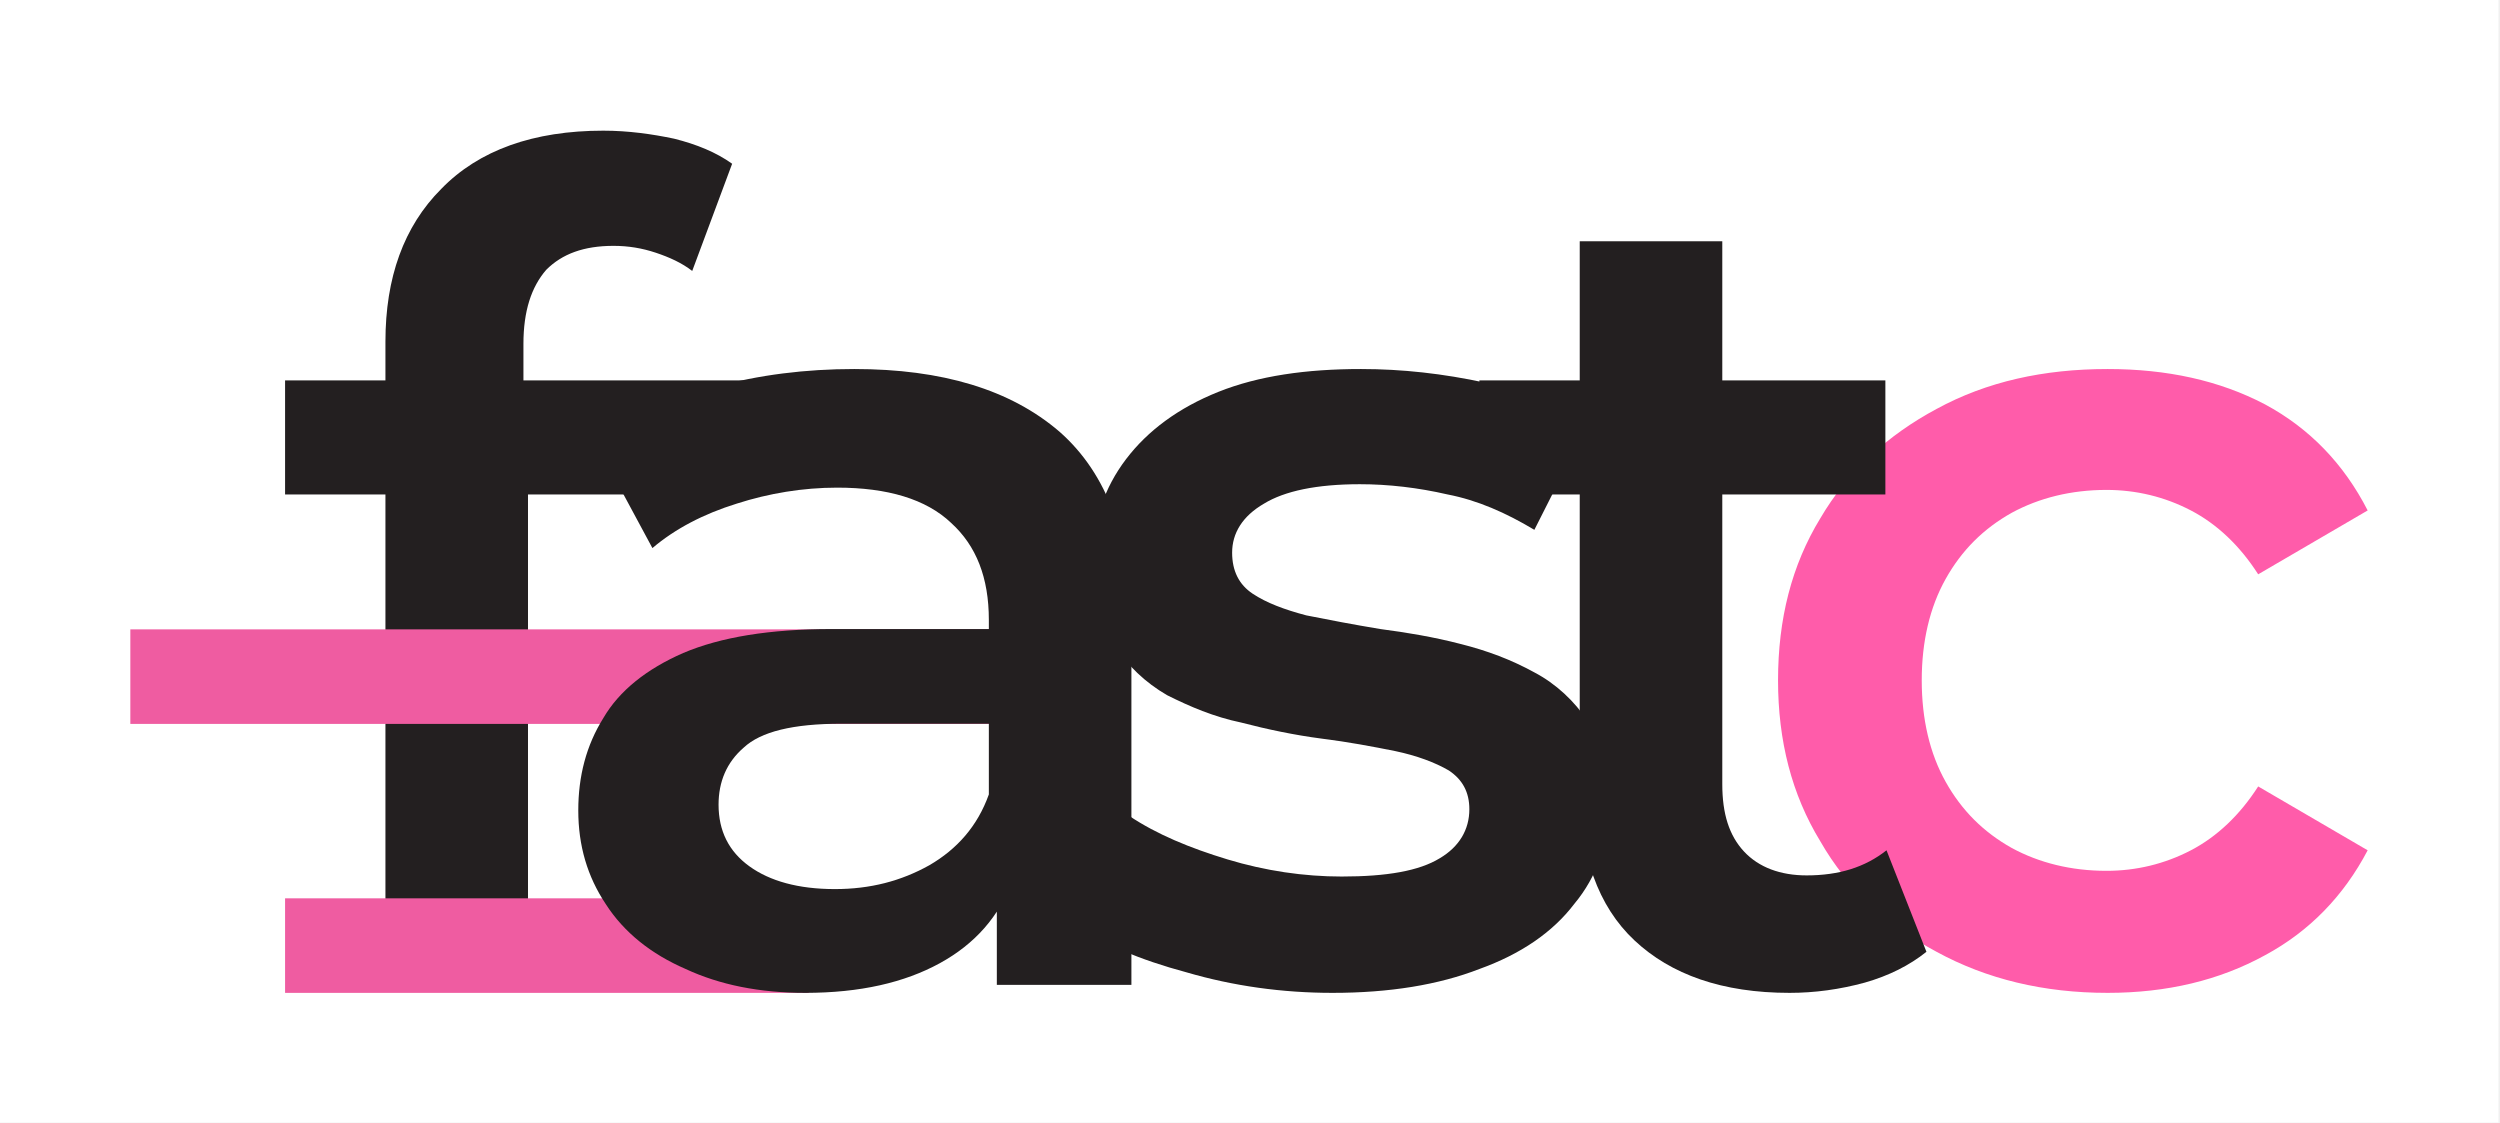
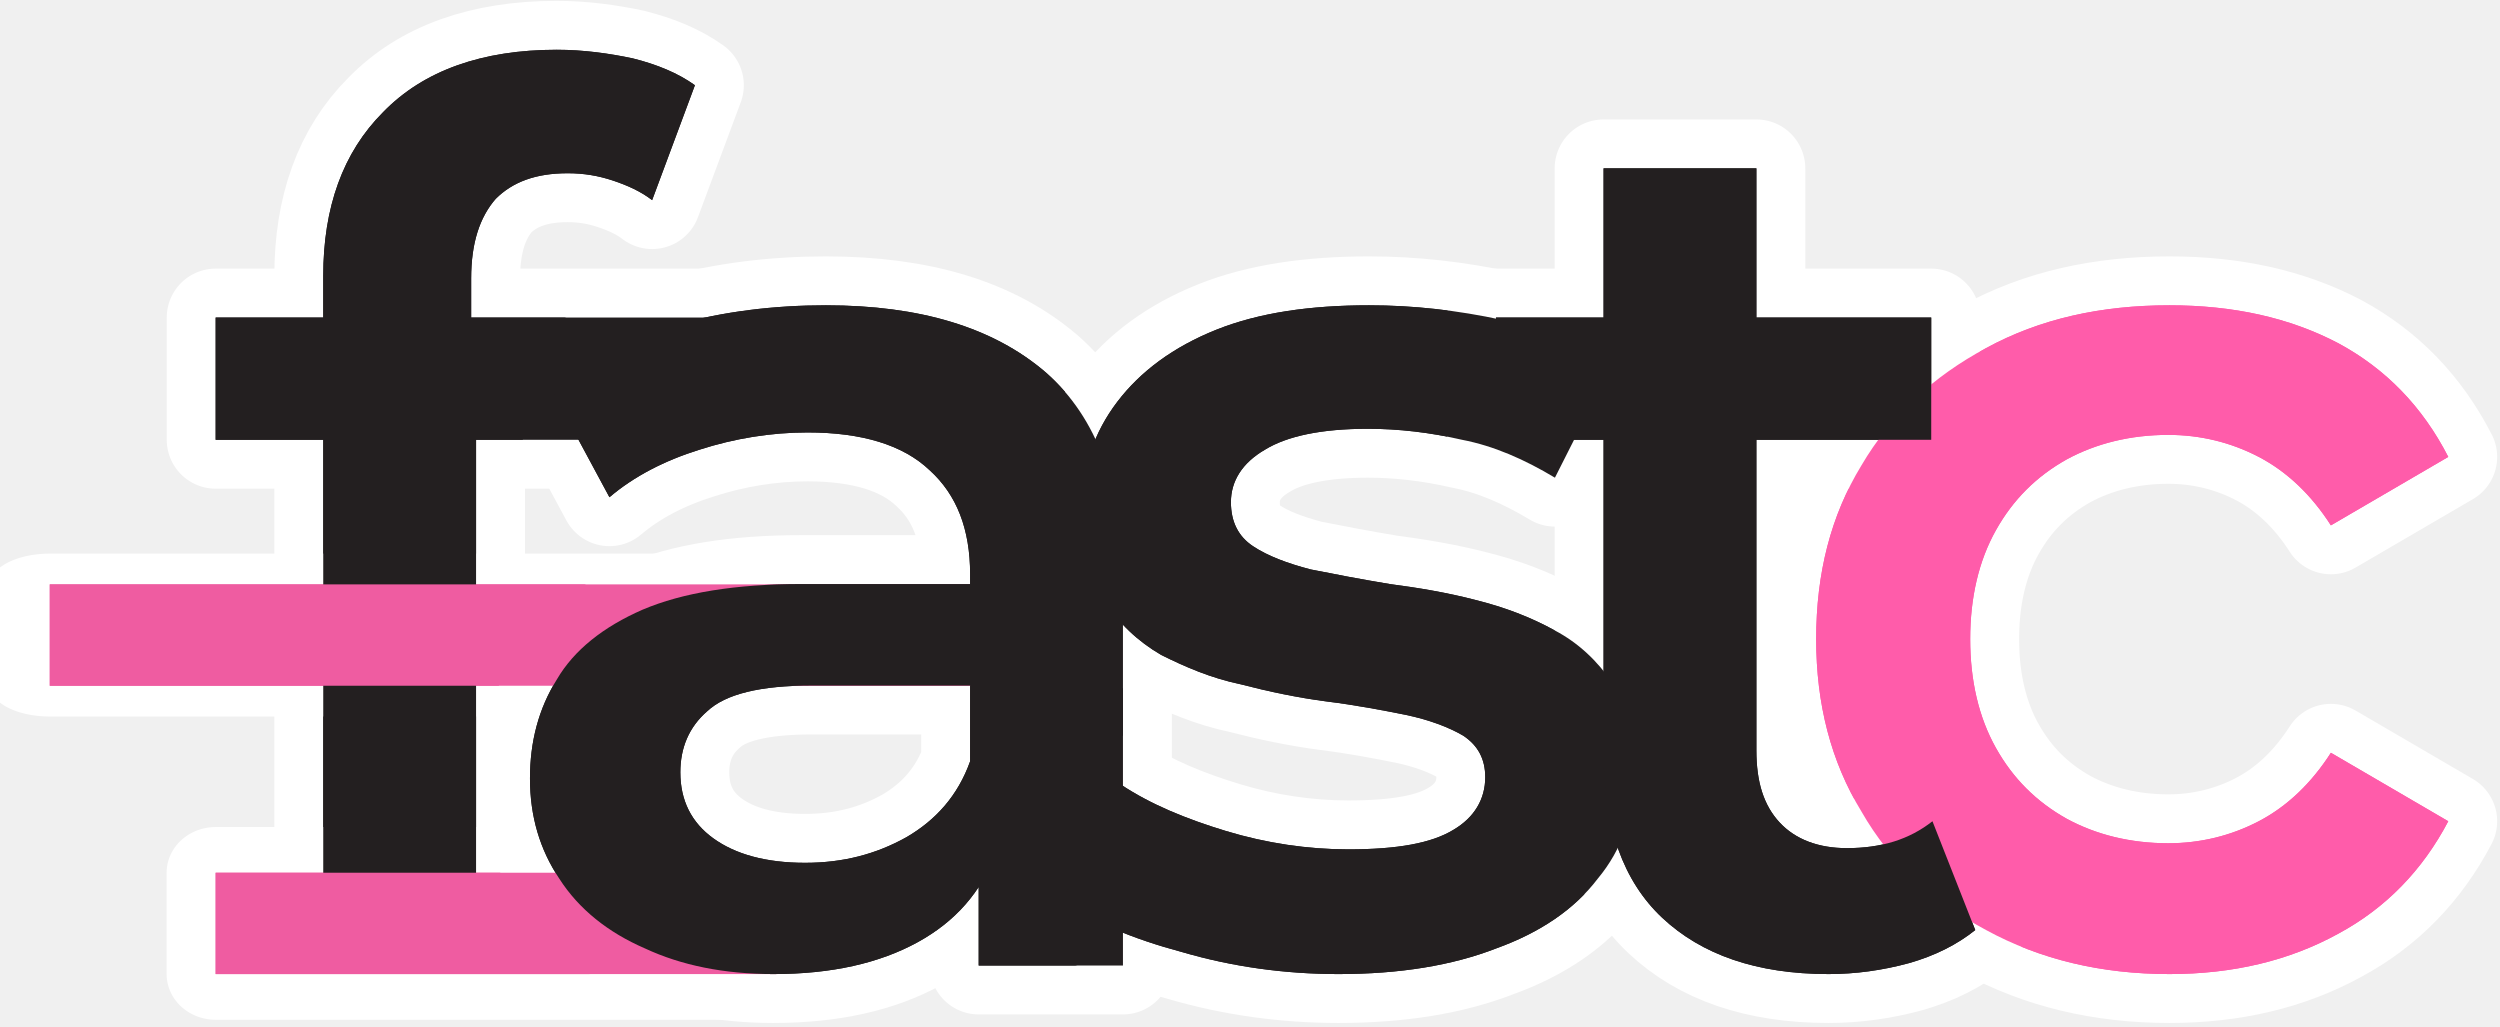
- <svg xmlns="http://www.w3.org/2000/svg" width="100%" height="100%" viewBox="0 0 1131 508" version="1.1" xml:space="preserve" style="fill-rule:evenodd;clip-rule:evenodd;stroke-linejoin:round;stroke-miterlimit:2;">
-   <g transform="matrix(1,0,0,1,-566.929,-2270.08)">
-     <g>
-       <g transform="matrix(6.05706,0,0,2.1866,-2093.85,-2550.85)">
-         <rect x="439.286" y="2204.76" width="186.611" height="232.267" style="fill:white;" />
+ <svg xmlns="http://www.w3.org/2000/svg" width="100%" height="100%" viewBox="0 0 1055 433" version="1.1" xml:space="preserve" style="fill-rule:evenodd;clip-rule:evenodd;stroke-linejoin:round;stroke-miterlimit:2;">
+   <g transform="matrix(1,0,0,1,-37.9651,-38.1142)">
+     <g transform="matrix(1,0,0,1,-566.929,-2270.08)">
+       <g transform="matrix(515.949,0,0,515.949,690.222,2715.64)">
+         <path d="M0.099,-0L0.099,-0.564C0.099,-0.62 0.115,-0.665 0.148,-0.698C0.181,-0.732 0.229,-0.749 0.29,-0.749C0.312,-0.749 0.333,-0.746 0.352,-0.742C0.372,-0.737 0.389,-0.73 0.403,-0.72L0.368,-0.626C0.359,-0.633 0.348,-0.638 0.336,-0.642C0.324,-0.646 0.312,-0.648 0.299,-0.648C0.273,-0.648 0.254,-0.641 0.24,-0.627C0.227,-0.612 0.22,-0.591 0.22,-0.562L0.22,-0.502L0.224,-0.446L0.224,-0L0.099,-0ZM0.011,-0.43L0.011,-0.53L0.549,-0.53L0.435,-0.43L0.011,-0.43Z" style="fill:none;fill-rule:nonzero;stroke:white;stroke-width:0.08px;" />
+         <path d="M0.099,-0L0.099,-0.564C0.099,-0.62 0.115,-0.665 0.148,-0.698C0.181,-0.732 0.229,-0.749 0.29,-0.749C0.312,-0.749 0.333,-0.746 0.352,-0.742C0.372,-0.737 0.389,-0.73 0.403,-0.72L0.368,-0.626C0.359,-0.633 0.348,-0.638 0.336,-0.642C0.324,-0.646 0.312,-0.648 0.299,-0.648C0.273,-0.648 0.254,-0.641 0.24,-0.627C0.227,-0.612 0.22,-0.591 0.22,-0.562L0.22,-0.502L0.224,-0.446L0.224,-0L0.099,-0ZM0.011,-0.43L0.011,-0.53L0.549,-0.53L0.435,-0.43L0.011,-0.43Z" style="fill:rgb(35,31,32);fill-rule:nonzero;" />
      </g>
+       <g transform="matrix(1.33627,0,0,0.690885,-212.928,1495.96)">
+         <rect x="627.734" y="1532.59" width="319.734" height="61.91" style="fill:none;stroke:white;stroke-width:37.6px;" />
+         <rect x="627.734" y="1532.59" width="319.734" height="61.91" style="fill:rgb(239,92,161);" />
+       </g>
+       <g transform="matrix(0.741523,0,0,0.690885,230.418,1617.64)">
+         <rect x="627.734" y="1532.59" width="319.734" height="61.91" style="fill:none;stroke:white;stroke-width:55.82px;" />
+         <rect x="627.734" y="1532.59" width="319.734" height="61.91" style="fill:rgb(239,92,161);" />
+       </g>
+       <g transform="matrix(515.949,0,0,515.949,805.841,2715.64)">
+         <path d="M0.411,-0L0.411,-0.108L0.404,-0.131L0.404,-0.32C0.404,-0.357 0.393,-0.385 0.371,-0.405C0.349,-0.426 0.315,-0.436 0.271,-0.436C0.241,-0.436 0.211,-0.431 0.183,-0.422C0.154,-0.413 0.129,-0.4 0.109,-0.383L0.06,-0.474C0.089,-0.496 0.123,-0.512 0.163,-0.524C0.202,-0.535 0.244,-0.54 0.286,-0.54C0.363,-0.54 0.423,-0.522 0.466,-0.485C0.508,-0.448 0.529,-0.391 0.529,-0.313L0.529,-0L0.411,-0ZM0.243,0.007C0.203,0.007 0.168,-0 0.138,-0.014C0.108,-0.027 0.084,-0.046 0.068,-0.071C0.052,-0.095 0.044,-0.122 0.044,-0.153C0.044,-0.183 0.051,-0.21 0.066,-0.234C0.08,-0.258 0.104,-0.277 0.136,-0.291C0.169,-0.305 0.212,-0.312 0.266,-0.312L0.421,-0.312L0.421,-0.229L0.275,-0.229C0.232,-0.229 0.204,-0.222 0.189,-0.208C0.174,-0.195 0.167,-0.178 0.167,-0.158C0.167,-0.135 0.176,-0.117 0.194,-0.104C0.212,-0.091 0.237,-0.084 0.269,-0.084C0.3,-0.084 0.327,-0.091 0.352,-0.105C0.376,-0.119 0.394,-0.139 0.404,-0.167L0.425,-0.092C0.413,-0.06 0.392,-0.036 0.361,-0.019C0.33,-0.002 0.291,0.007 0.243,0.007Z" style="fill:none;fill-rule:nonzero;stroke:white;stroke-width:0.08px;" />
+         <path d="M0.411,-0L0.411,-0.108L0.404,-0.131L0.404,-0.32C0.404,-0.357 0.393,-0.385 0.371,-0.405C0.349,-0.426 0.315,-0.436 0.271,-0.436C0.241,-0.436 0.211,-0.431 0.183,-0.422C0.154,-0.413 0.129,-0.4 0.109,-0.383L0.06,-0.474C0.089,-0.496 0.123,-0.512 0.163,-0.524C0.202,-0.535 0.244,-0.54 0.286,-0.54C0.363,-0.54 0.423,-0.522 0.466,-0.485C0.508,-0.448 0.529,-0.391 0.529,-0.313L0.529,-0L0.411,-0ZM0.243,0.007C0.203,0.007 0.168,-0 0.138,-0.014C0.108,-0.027 0.084,-0.046 0.068,-0.071C0.052,-0.095 0.044,-0.122 0.044,-0.153C0.044,-0.183 0.051,-0.21 0.066,-0.234C0.08,-0.258 0.104,-0.277 0.136,-0.291C0.169,-0.305 0.212,-0.312 0.266,-0.312L0.421,-0.312L0.421,-0.229L0.275,-0.229C0.232,-0.229 0.204,-0.222 0.189,-0.208C0.174,-0.195 0.167,-0.178 0.167,-0.158C0.167,-0.135 0.176,-0.117 0.194,-0.104C0.212,-0.091 0.237,-0.084 0.269,-0.084C0.3,-0.084 0.327,-0.091 0.352,-0.105C0.376,-0.119 0.394,-0.139 0.404,-0.167L0.425,-0.092C0.413,-0.06 0.392,-0.036 0.361,-0.019C0.33,-0.002 0.291,0.007 0.243,0.007Z" style="fill:rgb(35,31,32);fill-rule:nonzero;" />
+       </g>
+       <g transform="matrix(515.949,0,0,515.949,1042.31,2715.64)">
+         <path d="M0.247,0.007C0.203,0.007 0.16,0.001 0.119,-0.011C0.078,-0.022 0.045,-0.036 0.021,-0.053L0.069,-0.148C0.093,-0.132 0.122,-0.12 0.155,-0.11C0.188,-0.1 0.222,-0.095 0.255,-0.095C0.295,-0.095 0.323,-0.1 0.341,-0.111C0.358,-0.121 0.367,-0.136 0.367,-0.154C0.367,-0.169 0.361,-0.18 0.349,-0.188C0.337,-0.195 0.321,-0.201 0.302,-0.205C0.282,-0.209 0.261,-0.213 0.237,-0.216C0.214,-0.219 0.19,-0.224 0.167,-0.23C0.143,-0.235 0.122,-0.244 0.102,-0.254C0.083,-0.265 0.067,-0.28 0.055,-0.299C0.043,-0.318 0.037,-0.343 0.037,-0.373C0.037,-0.407 0.047,-0.436 0.066,-0.461C0.085,-0.486 0.112,-0.506 0.147,-0.52C0.182,-0.534 0.224,-0.54 0.272,-0.54C0.308,-0.54 0.344,-0.536 0.381,-0.528C0.418,-0.52 0.448,-0.508 0.472,-0.494L0.424,-0.399C0.399,-0.414 0.374,-0.425 0.348,-0.43C0.322,-0.436 0.296,-0.439 0.271,-0.439C0.233,-0.439 0.205,-0.433 0.187,-0.422C0.168,-0.411 0.159,-0.396 0.159,-0.379C0.159,-0.363 0.165,-0.351 0.177,-0.343C0.189,-0.335 0.205,-0.329 0.224,-0.324C0.244,-0.32 0.265,-0.316 0.289,-0.312C0.312,-0.309 0.336,-0.305 0.359,-0.299C0.383,-0.293 0.404,-0.285 0.424,-0.274C0.443,-0.264 0.459,-0.249 0.471,-0.231C0.483,-0.212 0.489,-0.188 0.489,-0.158C0.489,-0.124 0.479,-0.095 0.459,-0.071C0.44,-0.046 0.412,-0.027 0.376,-0.014C0.34,-0 0.297,0.007 0.247,0.007Z" style="fill:none;fill-rule:nonzero;stroke:white;stroke-width:0.08px;" />
+         <path d="M0.247,0.007C0.203,0.007 0.16,0.001 0.119,-0.011C0.078,-0.022 0.045,-0.036 0.021,-0.053L0.069,-0.148C0.093,-0.132 0.122,-0.12 0.155,-0.11C0.188,-0.1 0.222,-0.095 0.255,-0.095C0.295,-0.095 0.323,-0.1 0.341,-0.111C0.358,-0.121 0.367,-0.136 0.367,-0.154C0.367,-0.169 0.361,-0.18 0.349,-0.188C0.337,-0.195 0.321,-0.201 0.302,-0.205C0.282,-0.209 0.261,-0.213 0.237,-0.216C0.214,-0.219 0.19,-0.224 0.167,-0.23C0.143,-0.235 0.122,-0.244 0.102,-0.254C0.083,-0.265 0.067,-0.28 0.055,-0.299C0.043,-0.318 0.037,-0.343 0.037,-0.373C0.037,-0.407 0.047,-0.436 0.066,-0.461C0.085,-0.486 0.112,-0.506 0.147,-0.52C0.182,-0.534 0.224,-0.54 0.272,-0.54C0.308,-0.54 0.344,-0.536 0.381,-0.528C0.418,-0.52 0.448,-0.508 0.472,-0.494L0.424,-0.399C0.399,-0.414 0.374,-0.425 0.348,-0.43C0.322,-0.436 0.296,-0.439 0.271,-0.439C0.233,-0.439 0.205,-0.433 0.187,-0.422C0.168,-0.411 0.159,-0.396 0.159,-0.379C0.159,-0.363 0.165,-0.351 0.177,-0.343C0.189,-0.335 0.205,-0.329 0.224,-0.324C0.244,-0.32 0.265,-0.316 0.289,-0.312C0.312,-0.309 0.336,-0.305 0.359,-0.299C0.383,-0.293 0.404,-0.285 0.424,-0.274C0.443,-0.264 0.459,-0.249 0.471,-0.231C0.483,-0.212 0.489,-0.188 0.489,-0.158C0.489,-0.124 0.479,-0.095 0.459,-0.071C0.44,-0.046 0.412,-0.027 0.376,-0.014C0.34,-0 0.297,0.007 0.247,0.007Z" style="fill:rgb(35,31,32);fill-rule:nonzero;" />
+       </g>
+       <g transform="matrix(515.949,0,0,515.949,1351.71,2715.64)">
+         <path d="M0.327,0.007C0.271,0.007 0.221,-0.005 0.177,-0.029C0.134,-0.052 0.099,-0.084 0.075,-0.126C0.05,-0.167 0.038,-0.214 0.038,-0.267C0.038,-0.321 0.05,-0.368 0.075,-0.409C0.099,-0.45 0.134,-0.482 0.177,-0.505C0.221,-0.529 0.271,-0.54 0.327,-0.54C0.379,-0.54 0.425,-0.53 0.465,-0.509C0.504,-0.488 0.534,-0.457 0.555,-0.416L0.459,-0.36C0.443,-0.385 0.423,-0.404 0.4,-0.416C0.377,-0.428 0.352,-0.434 0.326,-0.434C0.295,-0.434 0.267,-0.427 0.243,-0.414C0.218,-0.4 0.199,-0.381 0.185,-0.356C0.171,-0.331 0.164,-0.301 0.164,-0.267C0.164,-0.233 0.171,-0.203 0.185,-0.178C0.199,-0.153 0.218,-0.134 0.243,-0.12C0.267,-0.107 0.295,-0.1 0.326,-0.1C0.352,-0.1 0.377,-0.106 0.4,-0.118C0.423,-0.13 0.443,-0.149 0.459,-0.174L0.555,-0.118C0.534,-0.078 0.504,-0.047 0.465,-0.026C0.425,-0.004 0.379,0.007 0.327,0.007Z" style="fill:none;fill-rule:nonzero;stroke:white;stroke-width:0.08px;" />
+         <path d="M0.327,0.007C0.271,0.007 0.221,-0.005 0.177,-0.029C0.134,-0.052 0.099,-0.084 0.075,-0.126C0.05,-0.167 0.038,-0.214 0.038,-0.267C0.038,-0.321 0.05,-0.368 0.075,-0.409C0.099,-0.45 0.134,-0.482 0.177,-0.505C0.221,-0.529 0.271,-0.54 0.327,-0.54C0.379,-0.54 0.425,-0.53 0.465,-0.509C0.504,-0.488 0.534,-0.457 0.555,-0.416L0.459,-0.36C0.443,-0.385 0.423,-0.404 0.4,-0.416C0.377,-0.428 0.352,-0.434 0.326,-0.434C0.295,-0.434 0.267,-0.427 0.243,-0.414C0.218,-0.4 0.199,-0.381 0.185,-0.356C0.171,-0.331 0.164,-0.301 0.164,-0.267C0.164,-0.233 0.171,-0.203 0.185,-0.178C0.199,-0.153 0.218,-0.134 0.243,-0.12C0.267,-0.107 0.295,-0.1 0.326,-0.1C0.352,-0.1 0.377,-0.106 0.4,-0.118C0.423,-0.13 0.443,-0.149 0.459,-0.174L0.555,-0.118C0.534,-0.078 0.504,-0.047 0.465,-0.026C0.425,-0.004 0.379,0.007 0.327,0.007Z" style="fill:rgb(255,92,170);fill-rule:nonzero;" />
+       </g>
+       <g transform="matrix(515.949,0,0,515.949,1230.52,2715.64)">
+         <path d="M0.283,0.007C0.224,0.007 0.179,-0.009 0.147,-0.039C0.115,-0.069 0.099,-0.114 0.099,-0.173L0.099,-0.652L0.224,-0.652L0.224,-0.176C0.224,-0.15 0.23,-0.131 0.243,-0.117C0.256,-0.103 0.275,-0.096 0.298,-0.096C0.326,-0.096 0.349,-0.103 0.368,-0.118L0.403,-0.029C0.388,-0.017 0.37,-0.008 0.349,-0.002C0.327,0.004 0.305,0.007 0.283,0.007ZM0.011,-0.43L0.011,-0.53L0.367,-0.53L0.367,-0.43L0.011,-0.43Z" style="fill:none;fill-rule:nonzero;stroke:white;stroke-width:0.08px;" />
+         <path d="M0.283,0.007C0.224,0.007 0.179,-0.009 0.147,-0.039C0.115,-0.069 0.099,-0.114 0.099,-0.173L0.099,-0.652L0.224,-0.652L0.224,-0.176C0.224,-0.15 0.23,-0.131 0.243,-0.117C0.256,-0.103 0.275,-0.096 0.298,-0.096C0.326,-0.096 0.349,-0.103 0.368,-0.118L0.403,-0.029C0.388,-0.017 0.37,-0.008 0.349,-0.002C0.327,0.004 0.305,0.007 0.283,0.007ZM0.011,-0.43L0.011,-0.53L0.367,-0.53L0.367,-0.43L0.011,-0.43Z" style="fill:rgb(35,31,32);fill-rule:nonzero;" />
+       </g>
+     </g>
+     <g transform="matrix(1,0,0,1,-566.929,-2270.08)">
      <g transform="matrix(515.949,0,0,515.949,690.222,2715.64)">
        <path d="M0.099,-0L0.099,-0.564C0.099,-0.62 0.115,-0.665 0.148,-0.698C0.181,-0.732 0.229,-0.749 0.29,-0.749C0.312,-0.749 0.333,-0.746 0.352,-0.742C0.372,-0.737 0.389,-0.73 0.403,-0.72L0.368,-0.626C0.359,-0.633 0.348,-0.638 0.336,-0.642C0.324,-0.646 0.312,-0.648 0.299,-0.648C0.273,-0.648 0.254,-0.641 0.24,-0.627C0.227,-0.612 0.22,-0.591 0.22,-0.562L0.22,-0.502L0.224,-0.446L0.224,-0L0.099,-0ZM0.011,-0.43L0.011,-0.53L0.549,-0.53L0.435,-0.43L0.011,-0.43Z" style="fill:rgb(35,31,32);fill-rule:nonzero;" />
      </g>
      <g transform="matrix(1.33627,0,0,0.690885,-212.928,1495.96)">
        <rect x="627.734" y="1532.59" width="319.734" height="61.91" style="fill:rgb(239,92,161);" />
      </g>
      <g transform="matrix(0.741523,0,0,0.690885,230.418,1617.64)">
        <rect x="627.734" y="1532.59" width="319.734" height="61.91" style="fill:rgb(239,92,161);" />
      </g>
      <g transform="matrix(515.949,0,0,515.949,805.841,2715.64)">
        <path d="M0.411,-0L0.411,-0.108L0.404,-0.131L0.404,-0.32C0.404,-0.357 0.393,-0.385 0.371,-0.405C0.349,-0.426 0.315,-0.436 0.271,-0.436C0.241,-0.436 0.211,-0.431 0.183,-0.422C0.154,-0.413 0.129,-0.4 0.109,-0.383L0.06,-0.474C0.089,-0.496 0.123,-0.512 0.163,-0.524C0.202,-0.535 0.244,-0.54 0.286,-0.54C0.363,-0.54 0.423,-0.522 0.466,-0.485C0.508,-0.448 0.529,-0.391 0.529,-0.313L0.529,-0L0.411,-0ZM0.243,0.007C0.203,0.007 0.168,-0 0.138,-0.014C0.108,-0.027 0.084,-0.046 0.068,-0.071C0.052,-0.095 0.044,-0.122 0.044,-0.153C0.044,-0.183 0.051,-0.21 0.066,-0.234C0.08,-0.258 0.104,-0.277 0.136,-0.291C0.169,-0.305 0.212,-0.312 0.266,-0.312L0.421,-0.312L0.421,-0.229L0.275,-0.229C0.232,-0.229 0.204,-0.222 0.189,-0.208C0.174,-0.195 0.167,-0.178 0.167,-0.158C0.167,-0.135 0.176,-0.117 0.194,-0.104C0.212,-0.091 0.237,-0.084 0.269,-0.084C0.3,-0.084 0.327,-0.091 0.352,-0.105C0.376,-0.119 0.394,-0.139 0.404,-0.167L0.425,-0.092C0.413,-0.06 0.392,-0.036 0.361,-0.019C0.33,-0.002 0.291,0.007 0.243,0.007Z" style="fill:rgb(35,31,32);fill-rule:nonzero;" />
      </g>
      <g transform="matrix(515.949,0,0,515.949,1042.31,2715.64)">
        <path d="M0.247,0.007C0.203,0.007 0.16,0.001 0.119,-0.011C0.078,-0.022 0.045,-0.036 0.021,-0.053L0.069,-0.148C0.093,-0.132 0.122,-0.12 0.155,-0.11C0.188,-0.1 0.222,-0.095 0.255,-0.095C0.295,-0.095 0.323,-0.1 0.341,-0.111C0.358,-0.121 0.367,-0.136 0.367,-0.154C0.367,-0.169 0.361,-0.18 0.349,-0.188C0.337,-0.195 0.321,-0.201 0.302,-0.205C0.282,-0.209 0.261,-0.213 0.237,-0.216C0.214,-0.219 0.19,-0.224 0.167,-0.23C0.143,-0.235 0.122,-0.244 0.102,-0.254C0.083,-0.265 0.067,-0.28 0.055,-0.299C0.043,-0.318 0.037,-0.343 0.037,-0.373C0.037,-0.407 0.047,-0.436 0.066,-0.461C0.085,-0.486 0.112,-0.506 0.147,-0.52C0.182,-0.534 0.224,-0.54 0.272,-0.54C0.308,-0.54 0.344,-0.536 0.381,-0.528C0.418,-0.52 0.448,-0.508 0.472,-0.494L0.424,-0.399C0.399,-0.414 0.374,-0.425 0.348,-0.43C0.322,-0.436 0.296,-0.439 0.271,-0.439C0.233,-0.439 0.205,-0.433 0.187,-0.422C0.168,-0.411 0.159,-0.396 0.159,-0.379C0.159,-0.363 0.165,-0.351 0.177,-0.343C0.189,-0.335 0.205,-0.329 0.224,-0.324C0.244,-0.32 0.265,-0.316 0.289,-0.312C0.312,-0.309 0.336,-0.305 0.359,-0.299C0.383,-0.293 0.404,-0.285 0.424,-0.274C0.443,-0.264 0.459,-0.249 0.471,-0.231C0.483,-0.212 0.489,-0.188 0.489,-0.158C0.489,-0.124 0.479,-0.095 0.459,-0.071C0.44,-0.046 0.412,-0.027 0.376,-0.014C0.34,-0 0.297,0.007 0.247,0.007Z" style="fill:rgb(35,31,32);fill-rule:nonzero;" />
      </g>
      <g transform="matrix(515.949,0,0,515.949,1351.71,2715.64)">
        <path d="M0.327,0.007C0.271,0.007 0.221,-0.005 0.177,-0.029C0.134,-0.052 0.099,-0.084 0.075,-0.126C0.05,-0.167 0.038,-0.214 0.038,-0.267C0.038,-0.321 0.05,-0.368 0.075,-0.409C0.099,-0.45 0.134,-0.482 0.177,-0.505C0.221,-0.529 0.271,-0.54 0.327,-0.54C0.379,-0.54 0.425,-0.53 0.465,-0.509C0.504,-0.488 0.534,-0.457 0.555,-0.416L0.459,-0.36C0.443,-0.385 0.423,-0.404 0.4,-0.416C0.377,-0.428 0.352,-0.434 0.326,-0.434C0.295,-0.434 0.267,-0.427 0.243,-0.414C0.218,-0.4 0.199,-0.381 0.185,-0.356C0.171,-0.331 0.164,-0.301 0.164,-0.267C0.164,-0.233 0.171,-0.203 0.185,-0.178C0.199,-0.153 0.218,-0.134 0.243,-0.12C0.267,-0.107 0.295,-0.1 0.326,-0.1C0.352,-0.1 0.377,-0.106 0.4,-0.118C0.423,-0.13 0.443,-0.149 0.459,-0.174L0.555,-0.118C0.534,-0.078 0.504,-0.047 0.465,-0.026C0.425,-0.004 0.379,0.007 0.327,0.007Z" style="fill:rgb(255,92,170);fill-rule:nonzero;" />
      </g>
      <g transform="matrix(515.949,0,0,515.949,1230.52,2715.64)">
        <path d="M0.283,0.007C0.224,0.007 0.179,-0.009 0.147,-0.039C0.115,-0.069 0.099,-0.114 0.099,-0.173L0.099,-0.652L0.224,-0.652L0.224,-0.176C0.224,-0.15 0.23,-0.131 0.243,-0.117C0.256,-0.103 0.275,-0.096 0.298,-0.096C0.326,-0.096 0.349,-0.103 0.368,-0.118L0.403,-0.029C0.388,-0.017 0.37,-0.008 0.349,-0.002C0.327,0.004 0.305,0.007 0.283,0.007ZM0.011,-0.43L0.011,-0.53L0.367,-0.53L0.367,-0.43L0.011,-0.43Z" style="fill:rgb(35,31,32);fill-rule:nonzero;" />
      </g>
    </g>
  </g>
</svg>
